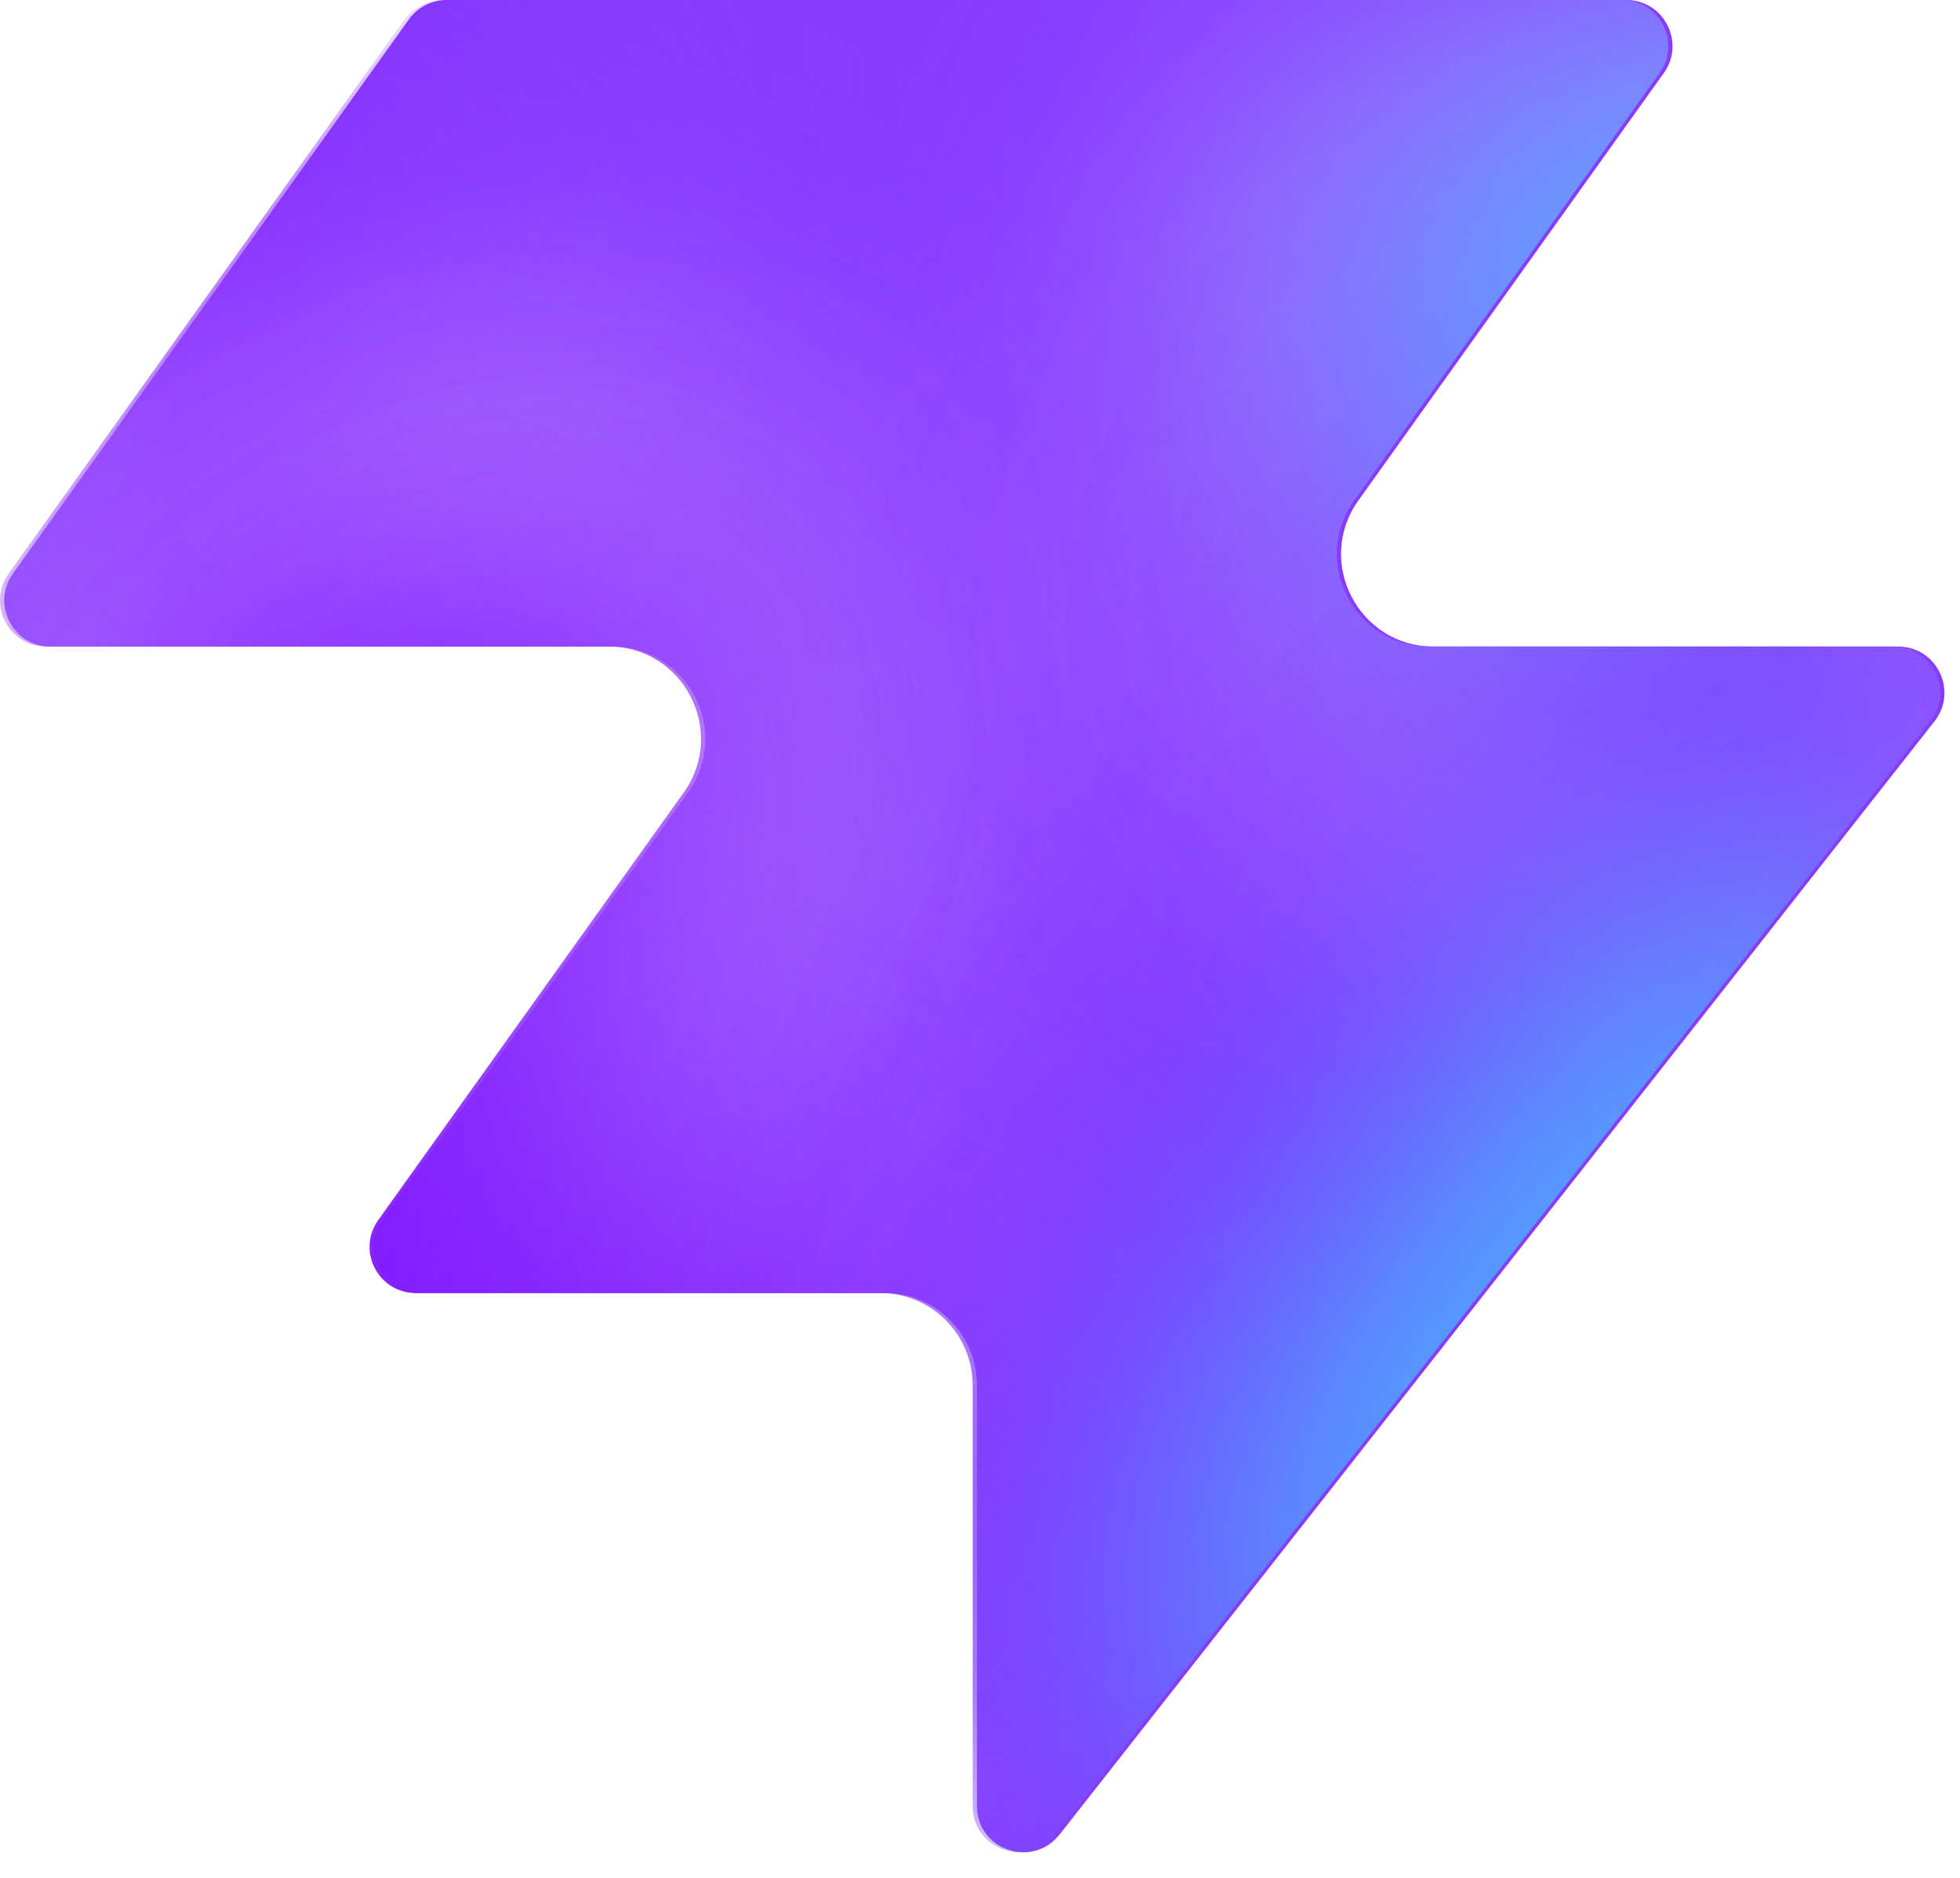
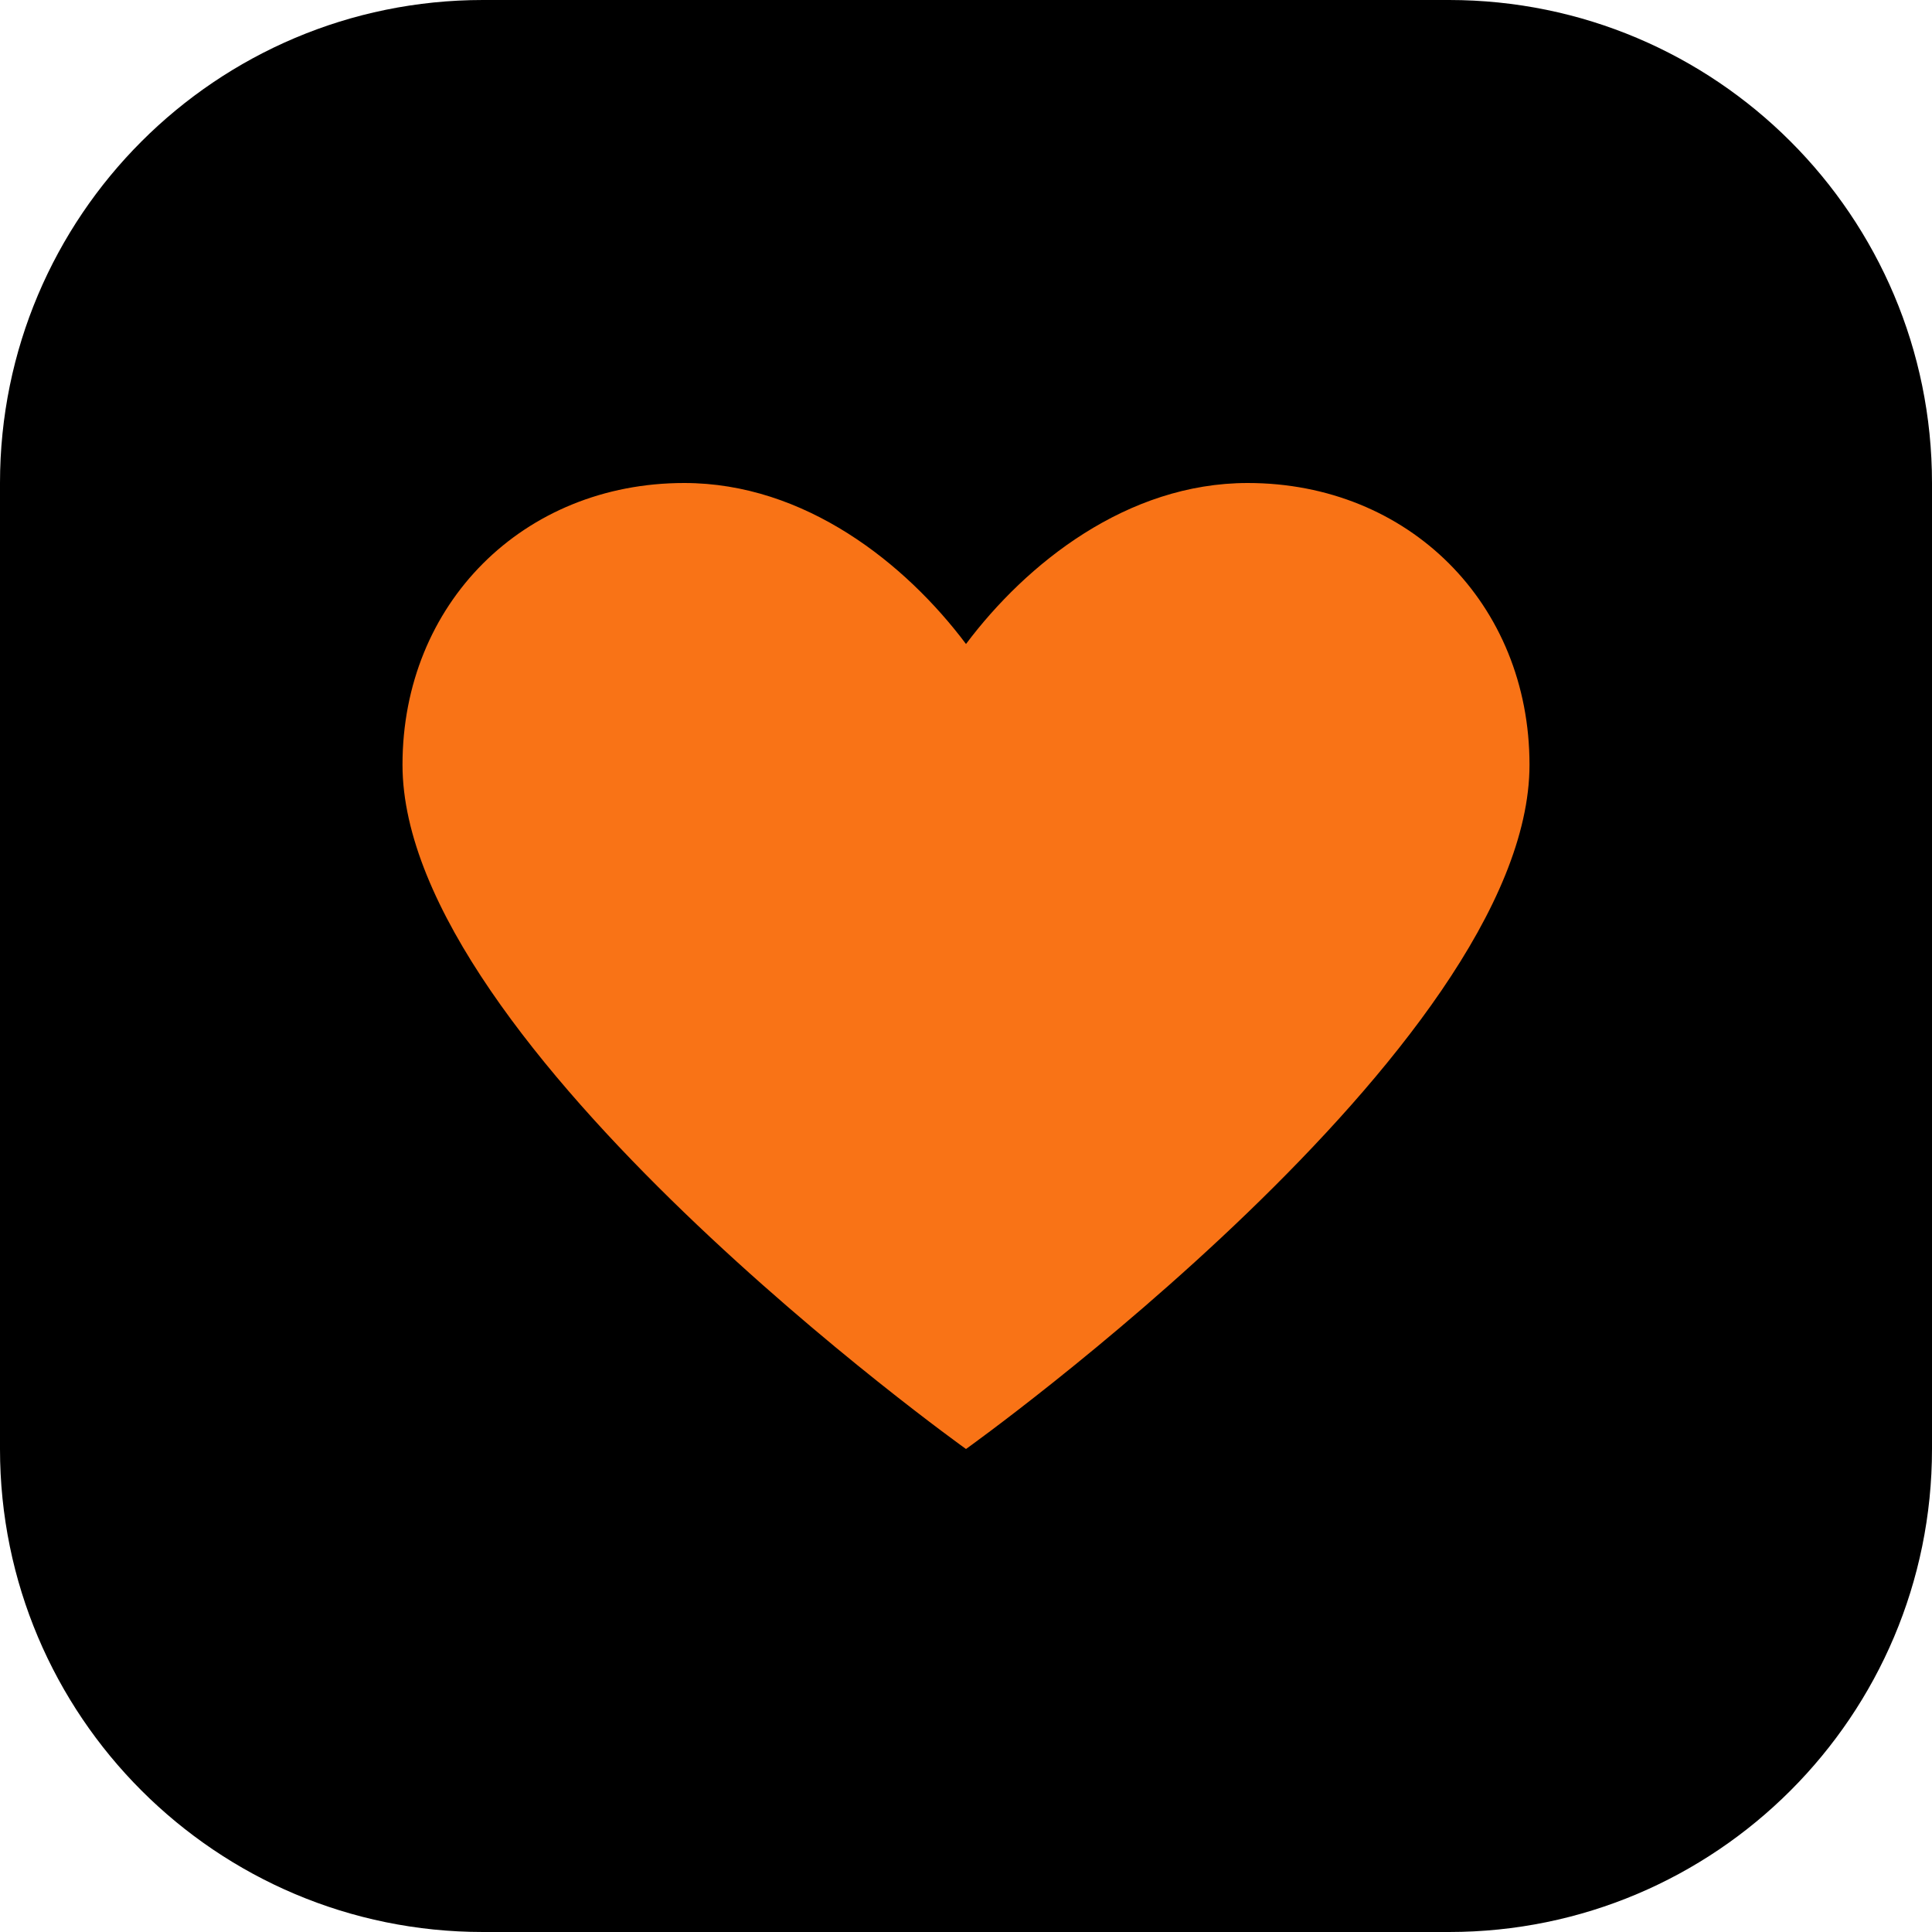
- <svg xmlns="http://www.w3.org/2000/svg" width="48" height="46" fill="none" viewBox="0 0 48 46">
-   <path fill="#863bff" d="M25.946 44.938c-.664.845-2.021.375-2.021-.698V33.937a2.26 2.26 0 0 0-2.262-2.262H10.287c-.92 0-1.456-1.04-.92-1.788l7.48-10.471c1.07-1.497 0-3.578-1.842-3.578H1.237c-.92 0-1.456-1.04-.92-1.788L10.013.474c.214-.297.556-.474.92-.474h28.894c.92 0 1.456 1.04.92 1.788l-7.48 10.471c-1.07 1.498 0 3.579 1.842 3.579h11.377c.943 0 1.473 1.088.89 1.83L25.947 44.94z" style="fill:#863bff;fill:color(display-p3 .525 .23 1);fill-opacity:1" />
-   <mask id="a" width="48" height="46" x="0" y="0" maskUnits="userSpaceOnUse" style="mask-type:alpha">
-     <path fill="#000" d="M25.842 44.938c-.664.844-2.021.375-2.021-.698V33.937a2.26 2.26 0 0 0-2.262-2.262H10.183c-.92 0-1.456-1.04-.92-1.788l7.48-10.471c1.07-1.498 0-3.579-1.842-3.579H1.133c-.92 0-1.456-1.04-.92-1.787L9.91.473c.214-.297.556-.474.92-.474h28.894c.92 0 1.456 1.04.92 1.788l-7.48 10.471c-1.07 1.498 0 3.578 1.842 3.578h11.377c.943 0 1.473 1.088.89 1.832L25.843 44.94z" style="fill:#000;fill-opacity:1" />
-   </mask>
-   <g mask="url(#a)">
-     <g filter="url(#b)">
-       <ellipse cx="5.508" cy="14.704" fill="#ede6ff" rx="5.508" ry="14.704" style="fill:#ede6ff;fill:color(display-p3 .927 .903 1);fill-opacity:1" transform="matrix(.00324 1 1 -.00324 -4.47 31.516)" />
-     </g>
-     <g filter="url(#c)">
-       <ellipse cx="10.399" cy="29.851" fill="#ede6ff" rx="10.399" ry="29.851" style="fill:#ede6ff;fill:color(display-p3 .927 .903 1);fill-opacity:1" transform="matrix(.00324 1 1 -.00324 -39.328 7.883)" />
-     </g>
-     <g filter="url(#d)">
-       <ellipse cx="5.508" cy="30.487" fill="#7e14ff" rx="5.508" ry="30.487" style="fill:#7e14ff;fill:color(display-p3 .492 .077 1);fill-opacity:1" transform="rotate(89.814 -25.913 -14.639)scale(1 -1)" />
-     </g>
-     <g filter="url(#e)">
-       <ellipse cx="5.508" cy="30.599" fill="#7e14ff" rx="5.508" ry="30.599" style="fill:#7e14ff;fill:color(display-p3 .492 .077 1);fill-opacity:1" transform="rotate(89.814 -32.644 -3.334)scale(1 -1)" />
-     </g>
-     <g filter="url(#f)">
-       <ellipse cx="5.508" cy="30.599" fill="#7e14ff" rx="5.508" ry="30.599" style="fill:#7e14ff;fill:color(display-p3 .492 .077 1);fill-opacity:1" transform="matrix(.00324 1 1 -.00324 -34.34 30.47)" />
-     </g>
-     <g filter="url(#g)">
-       <ellipse cx="14.072" cy="22.078" fill="#ede6ff" rx="14.072" ry="22.078" style="fill:#ede6ff;fill:color(display-p3 .927 .903 1);fill-opacity:1" transform="rotate(93.35 24.506 48.493)scale(-1 1)" />
-     </g>
-     <g filter="url(#h)">
-       <ellipse cx="3.47" cy="21.501" fill="#7e14ff" rx="3.47" ry="21.501" style="fill:#7e14ff;fill:color(display-p3 .492 .077 1);fill-opacity:1" transform="rotate(89.009 28.708 47.59)scale(-1 1)" />
-     </g>
-     <g filter="url(#i)">
-       <ellipse cx="3.47" cy="21.501" fill="#7e14ff" rx="3.47" ry="21.501" style="fill:#7e14ff;fill:color(display-p3 .492 .077 1);fill-opacity:1" transform="rotate(89.009 28.708 47.59)scale(-1 1)" />
-     </g>
-     <g filter="url(#j)">
-       <ellipse cx=".387" cy="8.972" fill="#7e14ff" rx="4.407" ry="29.108" style="fill:#7e14ff;fill:color(display-p3 .492 .077 1);fill-opacity:1" transform="rotate(39.51 .387 8.972)" />
-     </g>
-     <g filter="url(#k)">
-       <ellipse cx="47.523" cy="-6.092" fill="#7e14ff" rx="4.407" ry="29.108" style="fill:#7e14ff;fill:color(display-p3 .492 .077 1);fill-opacity:1" transform="rotate(37.892 47.523 -6.092)" />
-     </g>
-     <g filter="url(#l)">
-       <ellipse cx="41.412" cy="6.333" fill="#47bfff" rx="5.971" ry="9.665" style="fill:#47bfff;fill:color(display-p3 .28 .748 1);fill-opacity:1" transform="rotate(37.892 41.412 6.333)" />
-     </g>
-     <g filter="url(#m)">
-       <ellipse cx="-1.879" cy="38.332" fill="#7e14ff" rx="4.407" ry="29.108" style="fill:#7e14ff;fill:color(display-p3 .492 .077 1);fill-opacity:1" transform="rotate(37.892 -1.88 38.332)" />
-     </g>
-     <g filter="url(#n)">
-       <ellipse cx="-1.879" cy="38.332" fill="#7e14ff" rx="4.407" ry="29.108" style="fill:#7e14ff;fill:color(display-p3 .492 .077 1);fill-opacity:1" transform="rotate(37.892 -1.88 38.332)" />
-     </g>
-     <g filter="url(#o)">
-       <ellipse cx="35.651" cy="29.907" fill="#7e14ff" rx="4.407" ry="29.108" style="fill:#7e14ff;fill:color(display-p3 .492 .077 1);fill-opacity:1" transform="rotate(37.892 35.651 29.907)" />
-     </g>
-     <g filter="url(#p)">
-       <ellipse cx="38.418" cy="32.4" fill="#47bfff" rx="5.971" ry="15.297" style="fill:#47bfff;fill:color(display-p3 .28 .748 1);fill-opacity:1" transform="rotate(37.892 38.418 32.4)" />
-     </g>
-   </g>
-   <defs>
-     <filter id="b" width="60.045" height="41.654" x="-19.77" y="16.149" color-interpolation-filters="sRGB" filterUnits="userSpaceOnUse">
-       <feFlood flood-opacity="0" result="BackgroundImageFix" />
-       <feBlend in="SourceGraphic" in2="BackgroundImageFix" result="shape" />
-       <feGaussianBlur result="effect1_foregroundBlur_2002_17158" stdDeviation="7.659" />
-     </filter>
-     <filter id="c" width="90.34" height="51.437" x="-54.613" y="-7.533" color-interpolation-filters="sRGB" filterUnits="userSpaceOnUse">
-       <feFlood flood-opacity="0" result="BackgroundImageFix" />
-       <feBlend in="SourceGraphic" in2="BackgroundImageFix" result="shape" />
-       <feGaussianBlur result="effect1_foregroundBlur_2002_17158" stdDeviation="7.659" />
-     </filter>
-     <filter id="d" width="79.355" height="29.4" x="-49.64" y="2.03" color-interpolation-filters="sRGB" filterUnits="userSpaceOnUse">
-       <feFlood flood-opacity="0" result="BackgroundImageFix" />
-       <feBlend in="SourceGraphic" in2="BackgroundImageFix" result="shape" />
-       <feGaussianBlur result="effect1_foregroundBlur_2002_17158" stdDeviation="4.596" />
-     </filter>
-     <filter id="e" width="79.579" height="29.4" x="-45.045" y="20.029" color-interpolation-filters="sRGB" filterUnits="userSpaceOnUse">
-       <feFlood flood-opacity="0" result="BackgroundImageFix" />
-       <feBlend in="SourceGraphic" in2="BackgroundImageFix" result="shape" />
-       <feGaussianBlur result="effect1_foregroundBlur_2002_17158" stdDeviation="4.596" />
-     </filter>
-     <filter id="f" width="79.579" height="29.4" x="-43.513" y="21.178" color-interpolation-filters="sRGB" filterUnits="userSpaceOnUse">
-       <feFlood flood-opacity="0" result="BackgroundImageFix" />
-       <feBlend in="SourceGraphic" in2="BackgroundImageFix" result="shape" />
-       <feGaussianBlur result="effect1_foregroundBlur_2002_17158" stdDeviation="4.596" />
-     </filter>
-     <filter id="g" width="74.749" height="58.852" x="15.756" y="-17.901" color-interpolation-filters="sRGB" filterUnits="userSpaceOnUse">
-       <feFlood flood-opacity="0" result="BackgroundImageFix" />
-       <feBlend in="SourceGraphic" in2="BackgroundImageFix" result="shape" />
-       <feGaussianBlur result="effect1_foregroundBlur_2002_17158" stdDeviation="7.659" />
-     </filter>
-     <filter id="h" width="61.377" height="25.362" x="23.548" y="2.284" color-interpolation-filters="sRGB" filterUnits="userSpaceOnUse">
-       <feFlood flood-opacity="0" result="BackgroundImageFix" />
-       <feBlend in="SourceGraphic" in2="BackgroundImageFix" result="shape" />
-       <feGaussianBlur result="effect1_foregroundBlur_2002_17158" stdDeviation="4.596" />
-     </filter>
-     <filter id="i" width="61.377" height="25.362" x="23.548" y="2.284" color-interpolation-filters="sRGB" filterUnits="userSpaceOnUse">
-       <feFlood flood-opacity="0" result="BackgroundImageFix" />
-       <feBlend in="SourceGraphic" in2="BackgroundImageFix" result="shape" />
-       <feGaussianBlur result="effect1_foregroundBlur_2002_17158" stdDeviation="4.596" />
-     </filter>
-     <filter id="j" width="56.045" height="63.649" x="-27.636" y="-22.853" color-interpolation-filters="sRGB" filterUnits="userSpaceOnUse">
-       <feFlood flood-opacity="0" result="BackgroundImageFix" />
-       <feBlend in="SourceGraphic" in2="BackgroundImageFix" result="shape" />
-       <feGaussianBlur result="effect1_foregroundBlur_2002_17158" stdDeviation="4.596" />
-     </filter>
-     <filter id="k" width="54.814" height="64.646" x="20.116" y="-38.415" color-interpolation-filters="sRGB" filterUnits="userSpaceOnUse">
-       <feFlood flood-opacity="0" result="BackgroundImageFix" />
-       <feBlend in="SourceGraphic" in2="BackgroundImageFix" result="shape" />
-       <feGaussianBlur result="effect1_foregroundBlur_2002_17158" stdDeviation="4.596" />
-     </filter>
-     <filter id="l" width="33.541" height="35.313" x="24.641" y="-11.323" color-interpolation-filters="sRGB" filterUnits="userSpaceOnUse">
-       <feFlood flood-opacity="0" result="BackgroundImageFix" />
-       <feBlend in="SourceGraphic" in2="BackgroundImageFix" result="shape" />
-       <feGaussianBlur result="effect1_foregroundBlur_2002_17158" stdDeviation="4.596" />
-     </filter>
-     <filter id="m" width="54.814" height="64.646" x="-29.286" y="6.009" color-interpolation-filters="sRGB" filterUnits="userSpaceOnUse">
-       <feFlood flood-opacity="0" result="BackgroundImageFix" />
-       <feBlend in="SourceGraphic" in2="BackgroundImageFix" result="shape" />
-       <feGaussianBlur result="effect1_foregroundBlur_2002_17158" stdDeviation="4.596" />
-     </filter>
-     <filter id="n" width="54.814" height="64.646" x="-29.286" y="6.009" color-interpolation-filters="sRGB" filterUnits="userSpaceOnUse">
-       <feFlood flood-opacity="0" result="BackgroundImageFix" />
-       <feBlend in="SourceGraphic" in2="BackgroundImageFix" result="shape" />
-       <feGaussianBlur result="effect1_foregroundBlur_2002_17158" stdDeviation="4.596" />
-     </filter>
-     <filter id="o" width="54.814" height="64.646" x="8.244" y="-2.416" color-interpolation-filters="sRGB" filterUnits="userSpaceOnUse">
-       <feFlood flood-opacity="0" result="BackgroundImageFix" />
-       <feBlend in="SourceGraphic" in2="BackgroundImageFix" result="shape" />
-       <feGaussianBlur result="effect1_foregroundBlur_2002_17158" stdDeviation="4.596" />
-     </filter>
-     <filter id="p" width="39.409" height="43.623" x="18.713" y="10.588" color-interpolation-filters="sRGB" filterUnits="userSpaceOnUse">
-       <feFlood flood-opacity="0" result="BackgroundImageFix" />
-       <feBlend in="SourceGraphic" in2="BackgroundImageFix" result="shape" />
-       <feGaussianBlur result="effect1_foregroundBlur_2002_17158" stdDeviation="4.596" />
-     </filter>
-   </defs>
+ <svg xmlns="http://www.w3.org/2000/svg" width="48" height="48" viewBox="0 0 48 48" fill="none">
+   <rect width="48" height="48" rx="12" fill="#000000" />
+   <path d="M24 36S10 26 10 19c0-4 3-7 7-7 3 0 5.5 2 7 4 1.5-2 4-4 7-4 4 0 7 3 7 7 0 7-14 17-14 17z" fill="#F97316" />
</svg>
